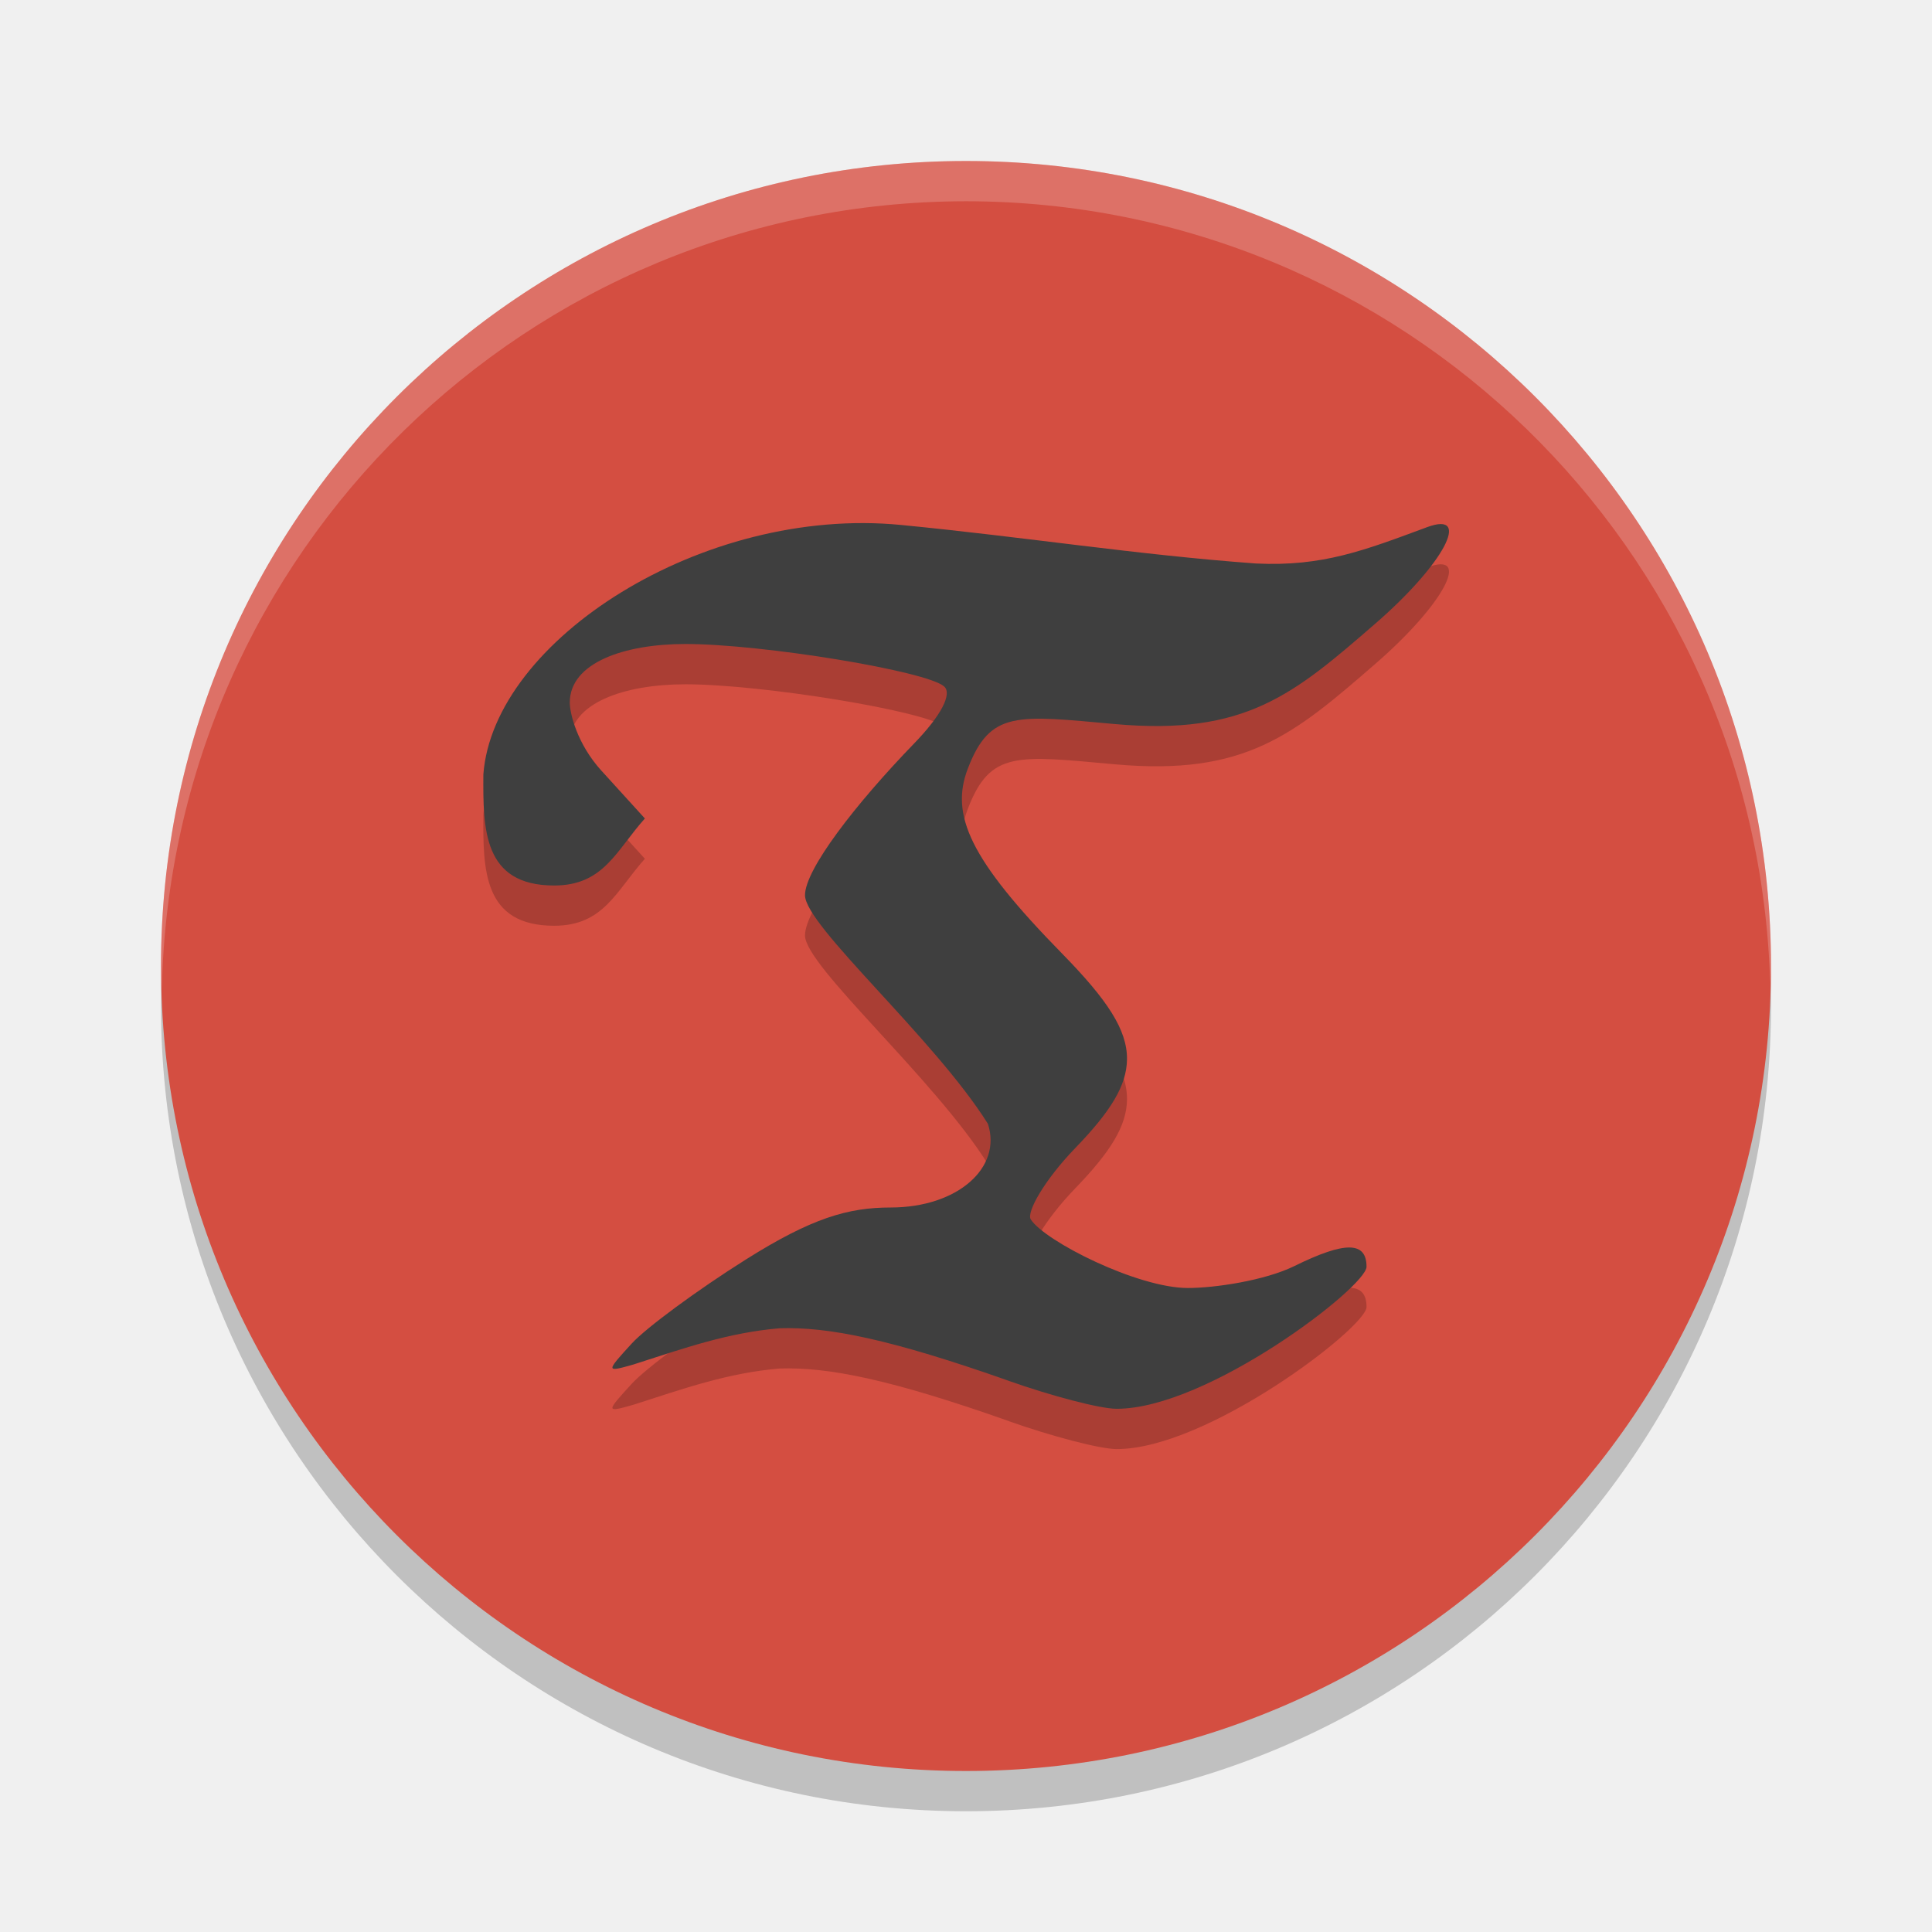
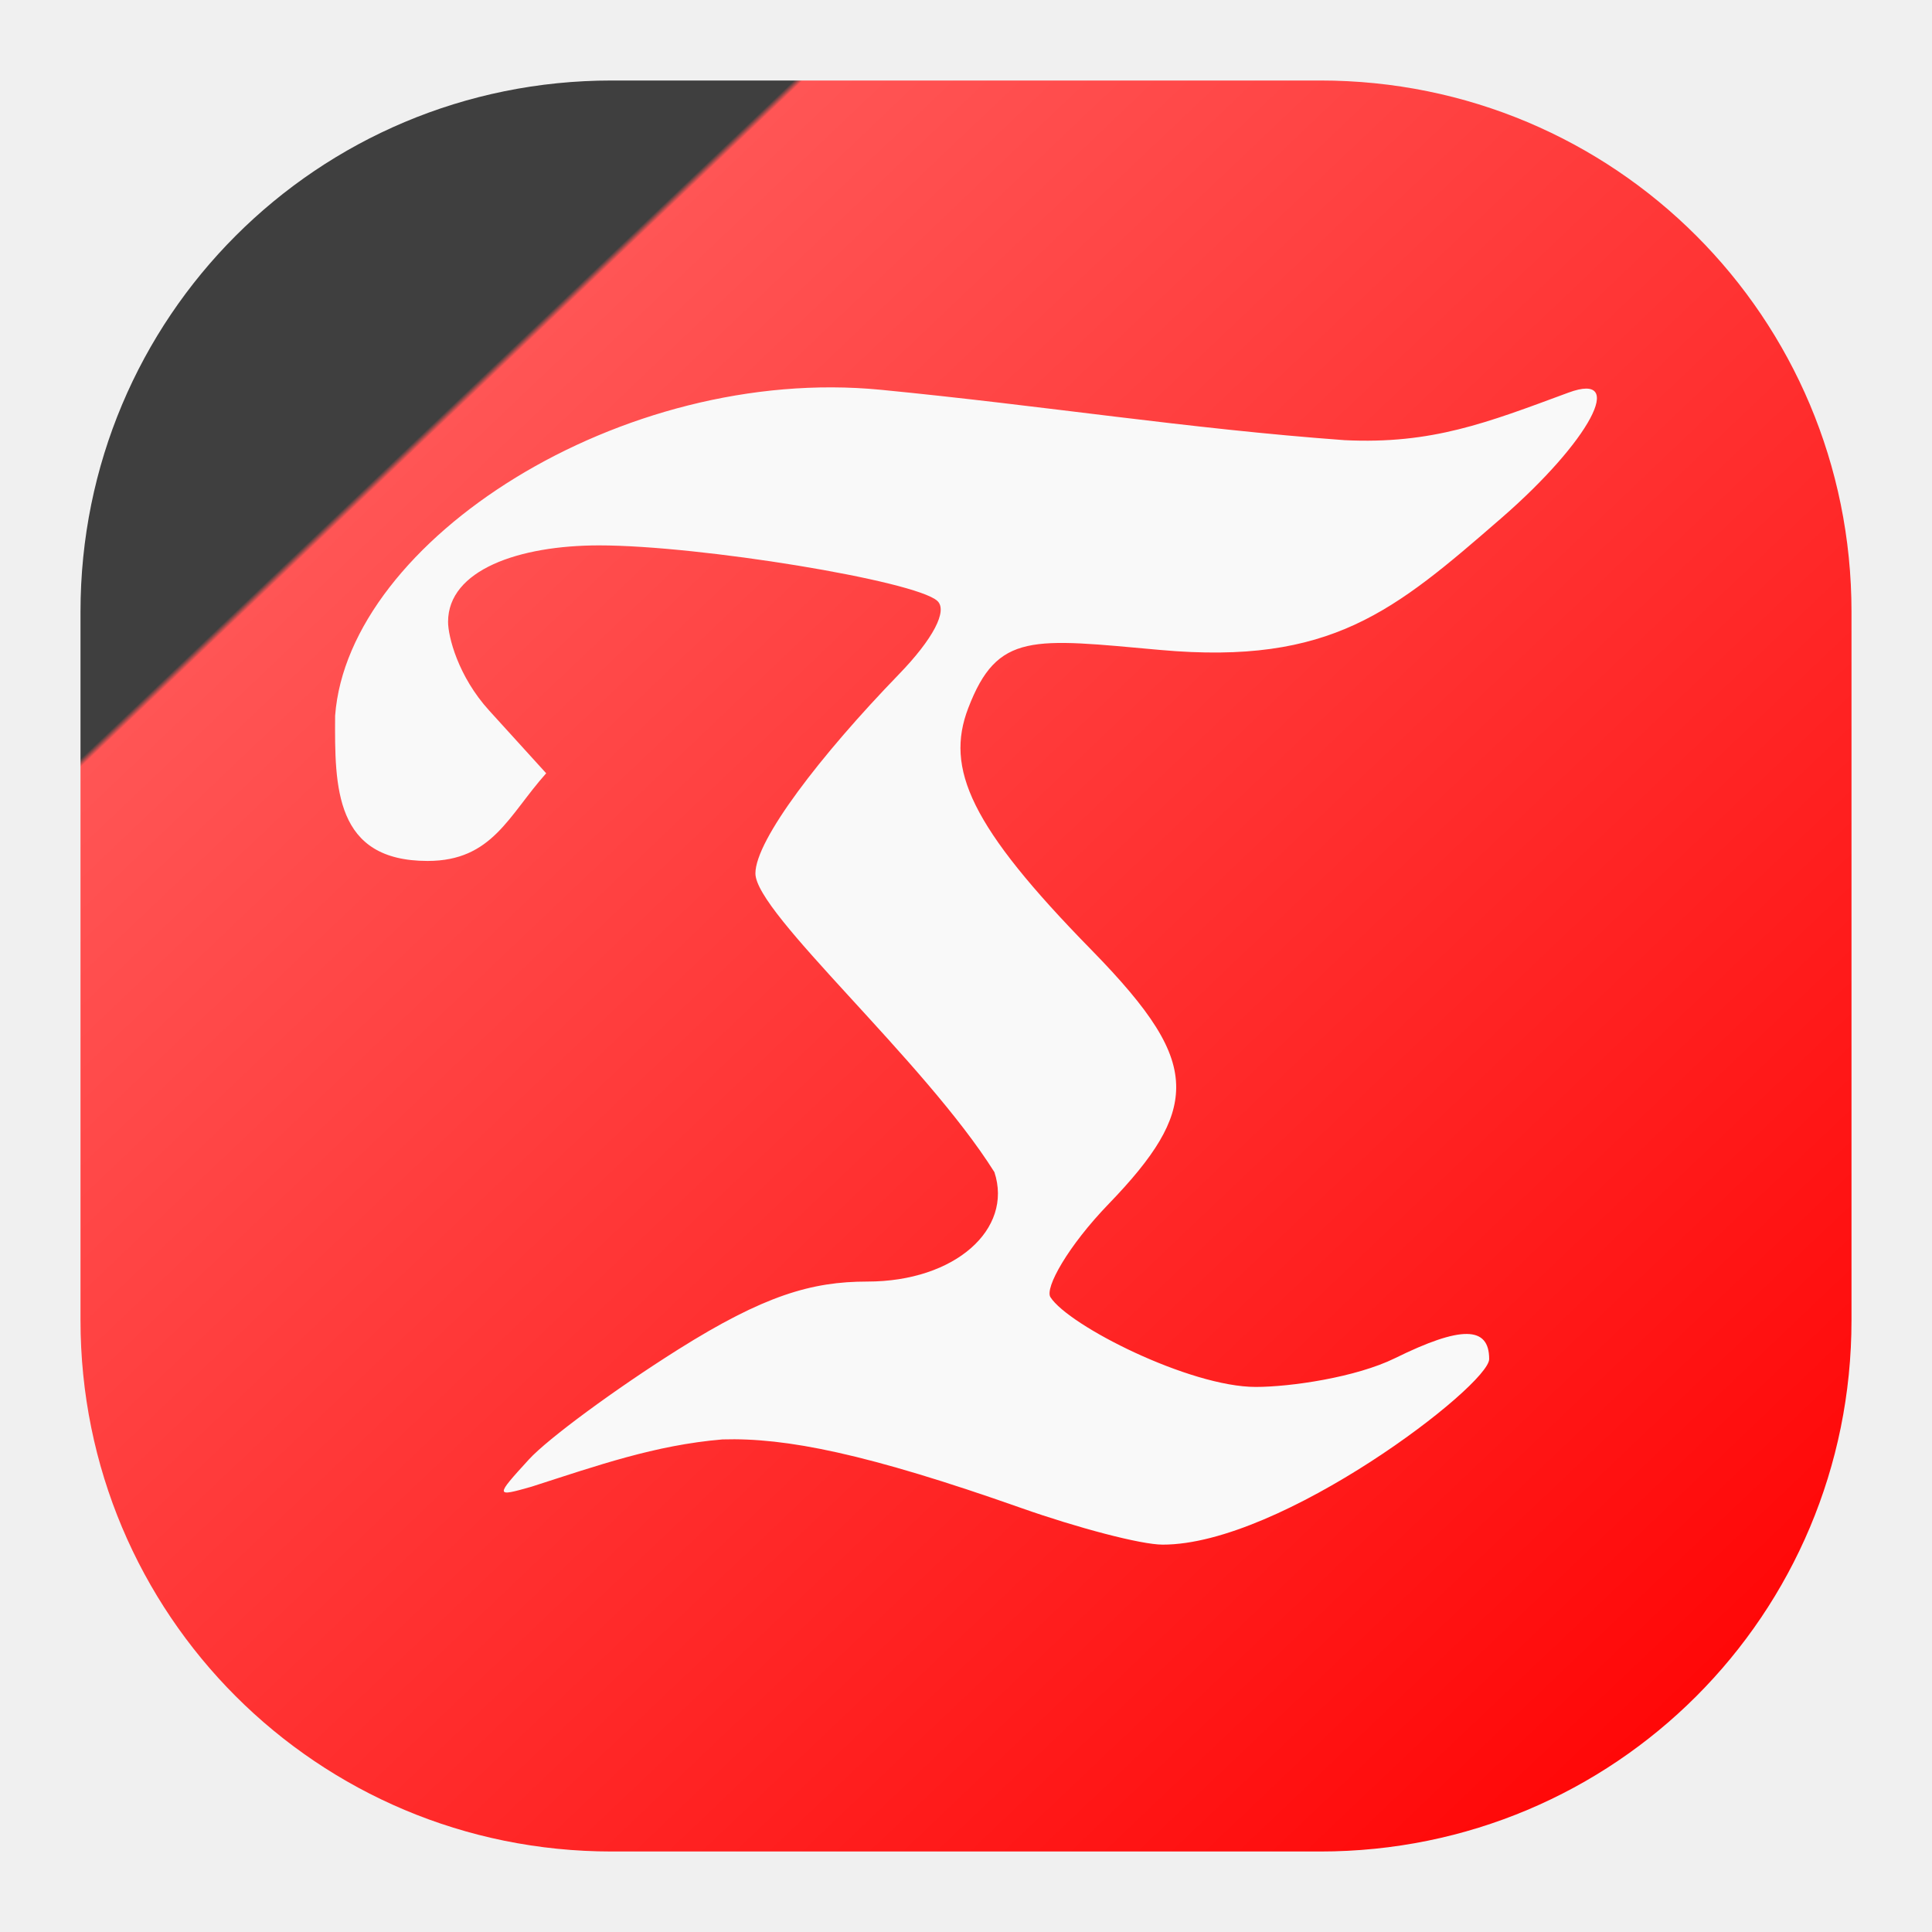
- <svg xmlns="http://www.w3.org/2000/svg" width="48" height="48" version="1">
-   <circle style="opacity:0.2" cx="24" cy="25" r="20" />
-   <circle style="fill:#d44e41" cx="24" cy="24" r="20" />
-   <path style="opacity:0.2;fill:#ffffff" d="M 24 4 A 20 20 0 0 0 4 24 A 20 20 0 0 0 4.021 24.582 A 20 20 0 0 1 24 5 A 20 20 0 0 1 43.979 24.418 A 20 20 0 0 0 44 24 A 20 20 0 0 0 24 4 z" />
-   <path style="opacity:0.2" d="m 25.059,35.305 c -2.938,-1.037 -4.478,-1.343 -5.686,-1.305 -1.283,0.108 -2.376,0.495 -3.634,0.9 -0.69,0.197 -0.69,0.186 -0.046,-0.518 0.361,-0.395 1.639,-1.336 2.838,-2.09 1.632,-1.027 2.537,-1.291 3.597,-1.291 1.669,0 2.773,-0.994 2.416,-2.08 C 23.204,26.786 20,24 20,23.241 c 0,-0.636 1.239,-2.249 2.722,-3.781 0.656,-0.678 0.94,-1.22 0.736,-1.404 -0.427,-0.384 -4.517,-1.055 -6.429,-1.055 -1.527,0 -2.873,0.468 -2.873,1.455 0,0.274 0.187,1.033 0.783,1.689 l 1.083,1.191 C 15.306,22.134 15,23 13.768,23 12,23 12,21.6 12.009,20.239 c 0.25,-3.334 5.453,-6.676 10.374,-6.197 3.113,0.303 5.841,0.74 8.821,0.958 1.658,0.08 2.697,-0.327 4.252,-0.903 1.127,-0.417 0.408,0.926 -1.279,2.39 -2.029,1.761 -3.229,2.795 -6.479,2.502 -2.431,-0.219 -3.096,-0.345 -3.652,1.105 -0.442,1.151 0.04,2.249 2.336,4.592 1.132,1.155 1.626,1.902 1.618,2.632 -0.007,0.653 -0.405,1.294 -1.284,2.204 -0.775,0.802 -1.218,1.6 -1.107,1.773 0.348,0.543 2.649,1.706 3.903,1.706 0.661,0 1.909,-0.182 2.651,-0.547 1.255,-0.618 1.788,-0.613 1.788,0.019 0,0.5 -3.951,3.534 -6.211,3.529 -0.411,-0.001 -1.618,-0.319 -2.682,-0.695 z" />
-   <path style="fill:#3f3f3f" d="M 25.059,34.305 C 22.12,33.268 20.58,32.962 19.373,33 c -1.283,0.108 -2.376,0.495 -3.634,0.9 -0.69,0.197 -0.69,0.186 -0.046,-0.518 0.361,-0.395 1.639,-1.336 2.838,-2.09 C 20.163,30.264 21.068,30 22.127,30 23.796,30 24.901,29.006 24.544,27.92 23.204,25.786 20,23 20,22.241 c 0,-0.636 1.239,-2.249 2.722,-3.781 0.656,-0.678 0.94,-1.22 0.736,-1.404 C 23.031,16.671 18.941,16 17.029,16 c -1.527,0 -2.873,0.468 -2.873,1.455 0,0.274 0.187,1.033 0.783,1.689 l 1.083,1.191 C 15.306,21.134 15,22 13.768,22 12,22 12,20.6 12.009,19.239 c 0.25,-3.334 5.453,-6.676 10.374,-6.197 3.113,0.303 5.841,0.74 8.821,0.958 1.658,0.08 2.697,-0.327 4.252,-0.903 1.127,-0.417 0.408,0.926 -1.279,2.39 -2.029,1.761 -3.229,2.795 -6.479,2.502 -2.431,-0.219 -3.096,-0.345 -3.652,1.105 -0.442,1.151 0.04,2.249 2.336,4.592 1.132,1.155 1.626,1.902 1.618,2.632 -0.007,0.653 -0.405,1.294 -1.284,2.204 -0.775,0.802 -1.218,1.6 -1.107,1.773 C 25.957,30.837 28.258,32 29.512,32 c 0.661,0 1.909,-0.182 2.651,-0.547 1.255,-0.618 1.788,-0.613 1.788,0.019 0,0.5 -3.951,3.534 -6.211,3.529 -0.411,-0.001 -1.618,-0.319 -2.682,-0.695 z" />
+ <svg xmlns="http://www.w3.org/2000/svg" version="1.1" id="svg1" width="24" height="24" viewBox="0 0 24 24" xml:space="preserve">
+   <defs id="defs1">
+     <linearGradient x1="22.188" y1="23.062" x2="5.319" y2="5.324" gradientUnits="userSpaceOnUse" gradientTransform="scale(0.75)" spreadMethod="pad" id="linearGradient3">
+       <stop style="stop-opacity:1;stop-color:#ff0000" offset="0" id="stop1" />
+       <stop style="stop-opacity:1;stop-color:#ff5555" offset="0.997" id="stop2" />
+       <stop style="stop-opacity:1;stop-color:#3f3f3f" offset="1" id="stop3" />
+     </linearGradient>
+   </defs>
+   <g id="g1">
+     <path id="path3" d="m 5.699,0.75 h 6.602 c 2.742,0 4.949,2.207 4.949,4.949 v 6.602 c 0,2.742 -2.207,4.949 -4.949,4.949 H 5.699 C 2.957,17.25 0.75,15.043 0.75,12.301 V 5.699 C 0.75,2.957 2.957,0.75 5.699,0.75 Z" style="fill:url(#linearGradient3);stroke:none" transform="scale(1.333333)" />
+     <path style="fill:#f9f9f9;stroke-width:0.653" d="m 12.689,18.734 c -1.92,-0.677 -2.926,-0.877 -3.715,-0.853 -0.838,0.071 -1.552,0.324 -2.374,0.588 -0.45,0.128 -0.451,0.122 -0.03,-0.339 0.236,-0.258 1.071,-0.873 1.854,-1.366 1.067,-0.671 1.658,-0.844 2.35,-0.844 1.09,0 1.812,-0.65 1.579,-1.359 -0.876,-1.394 -2.969,-3.215 -2.969,-3.711 0,-0.415 0.81,-1.469 1.779,-2.47 C 11.591,7.939 11.777,7.584 11.643,7.464 11.365,7.213 8.692,6.775 7.443,6.775 c -0.998,0 -1.877,0.306 -1.877,0.95 0,0.179 0.122,0.675 0.512,1.103 L 6.785,9.606 C 6.317,10.129 6.117,10.695 5.312,10.695 c -1.155,0 -1.155,-0.914 -1.149,-1.804 0.163,-2.178 3.562,-4.362 6.778,-4.049 2.034,0.198 3.816,0.484 5.763,0.626 1.083,0.052 1.762,-0.214 2.778,-0.59 0.736,-0.273 0.267,0.605 -0.835,1.561 -1.326,1.151 -2.11,1.826 -4.233,1.635 -1.588,-0.143 -2.023,-0.226 -2.386,0.722 -0.289,0.752 0.026,1.469 1.526,3 0.739,0.755 1.062,1.242 1.057,1.72 -0.005,0.427 -0.265,0.846 -0.839,1.44 -0.506,0.524 -0.796,1.045 -0.723,1.158 0.227,0.355 1.731,1.115 2.55,1.115 0.432,0 1.247,-0.119 1.732,-0.358 0.82,-0.404 1.168,-0.4 1.168,0.012 0,0.327 -2.581,2.309 -4.058,2.305 -0.269,-7.19e-4 -1.057,-0.209 -1.752,-0.454 z" id="path4-6" />
+   </g>
</svg>
